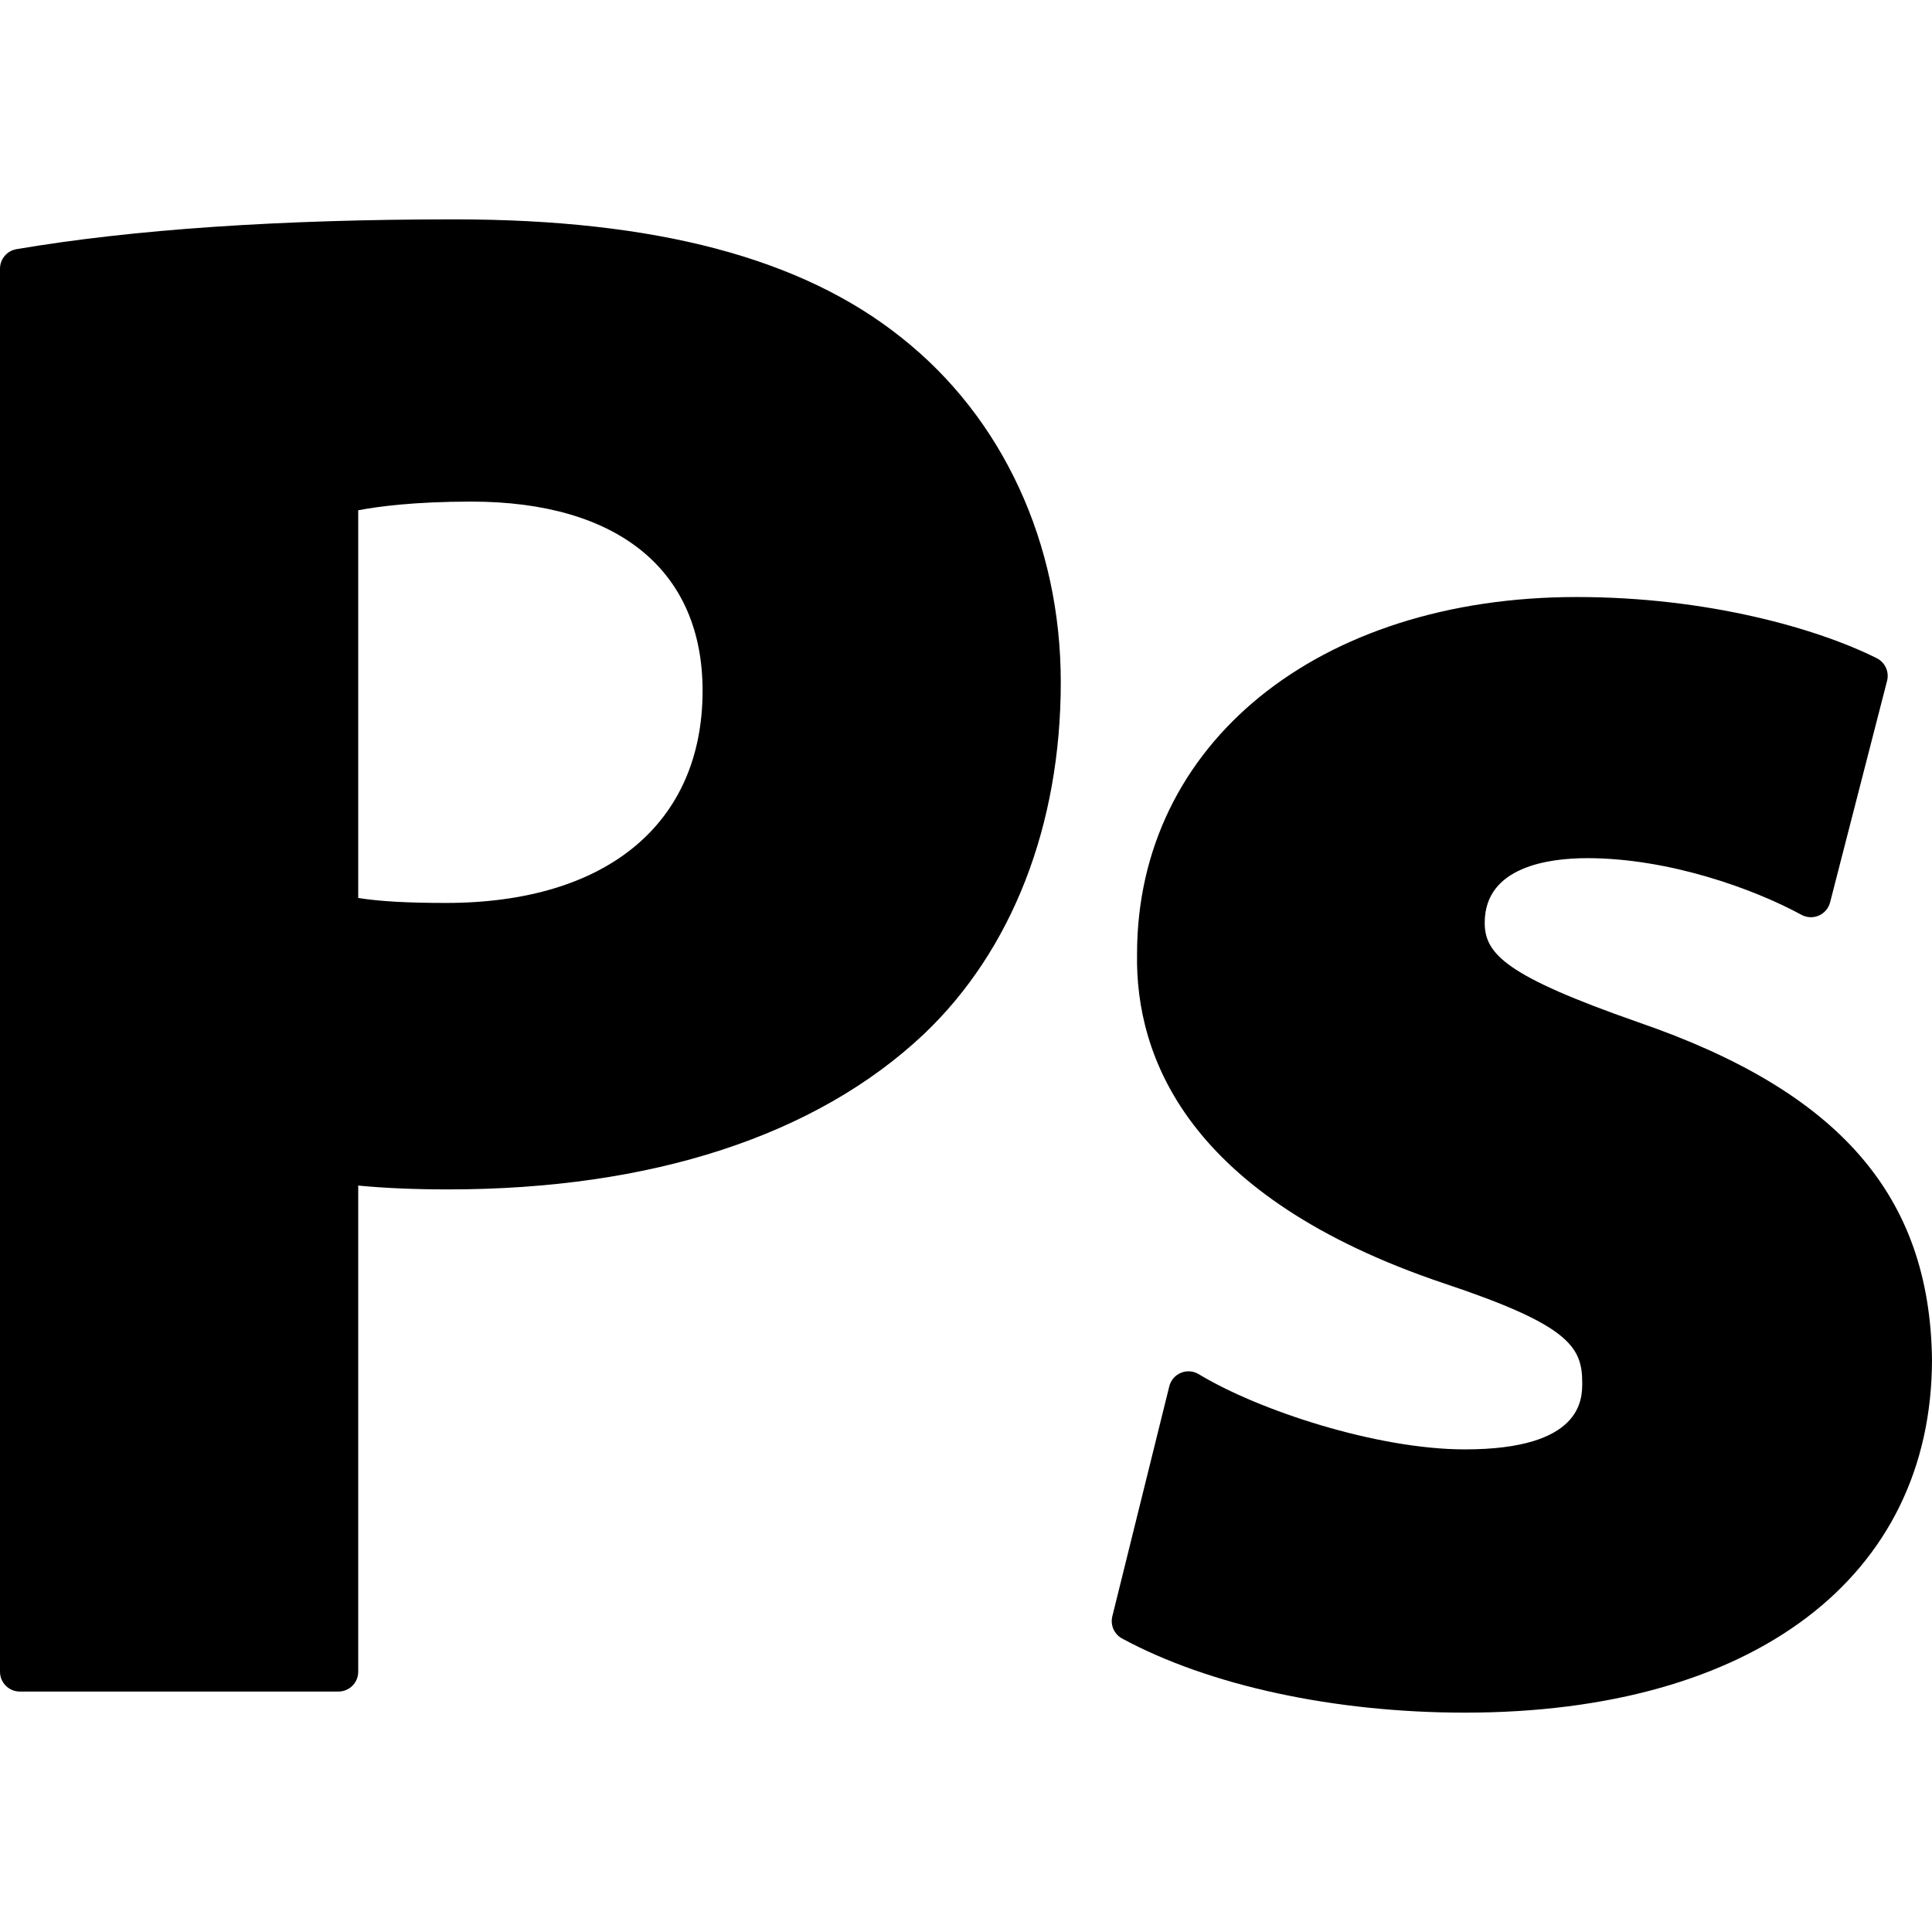
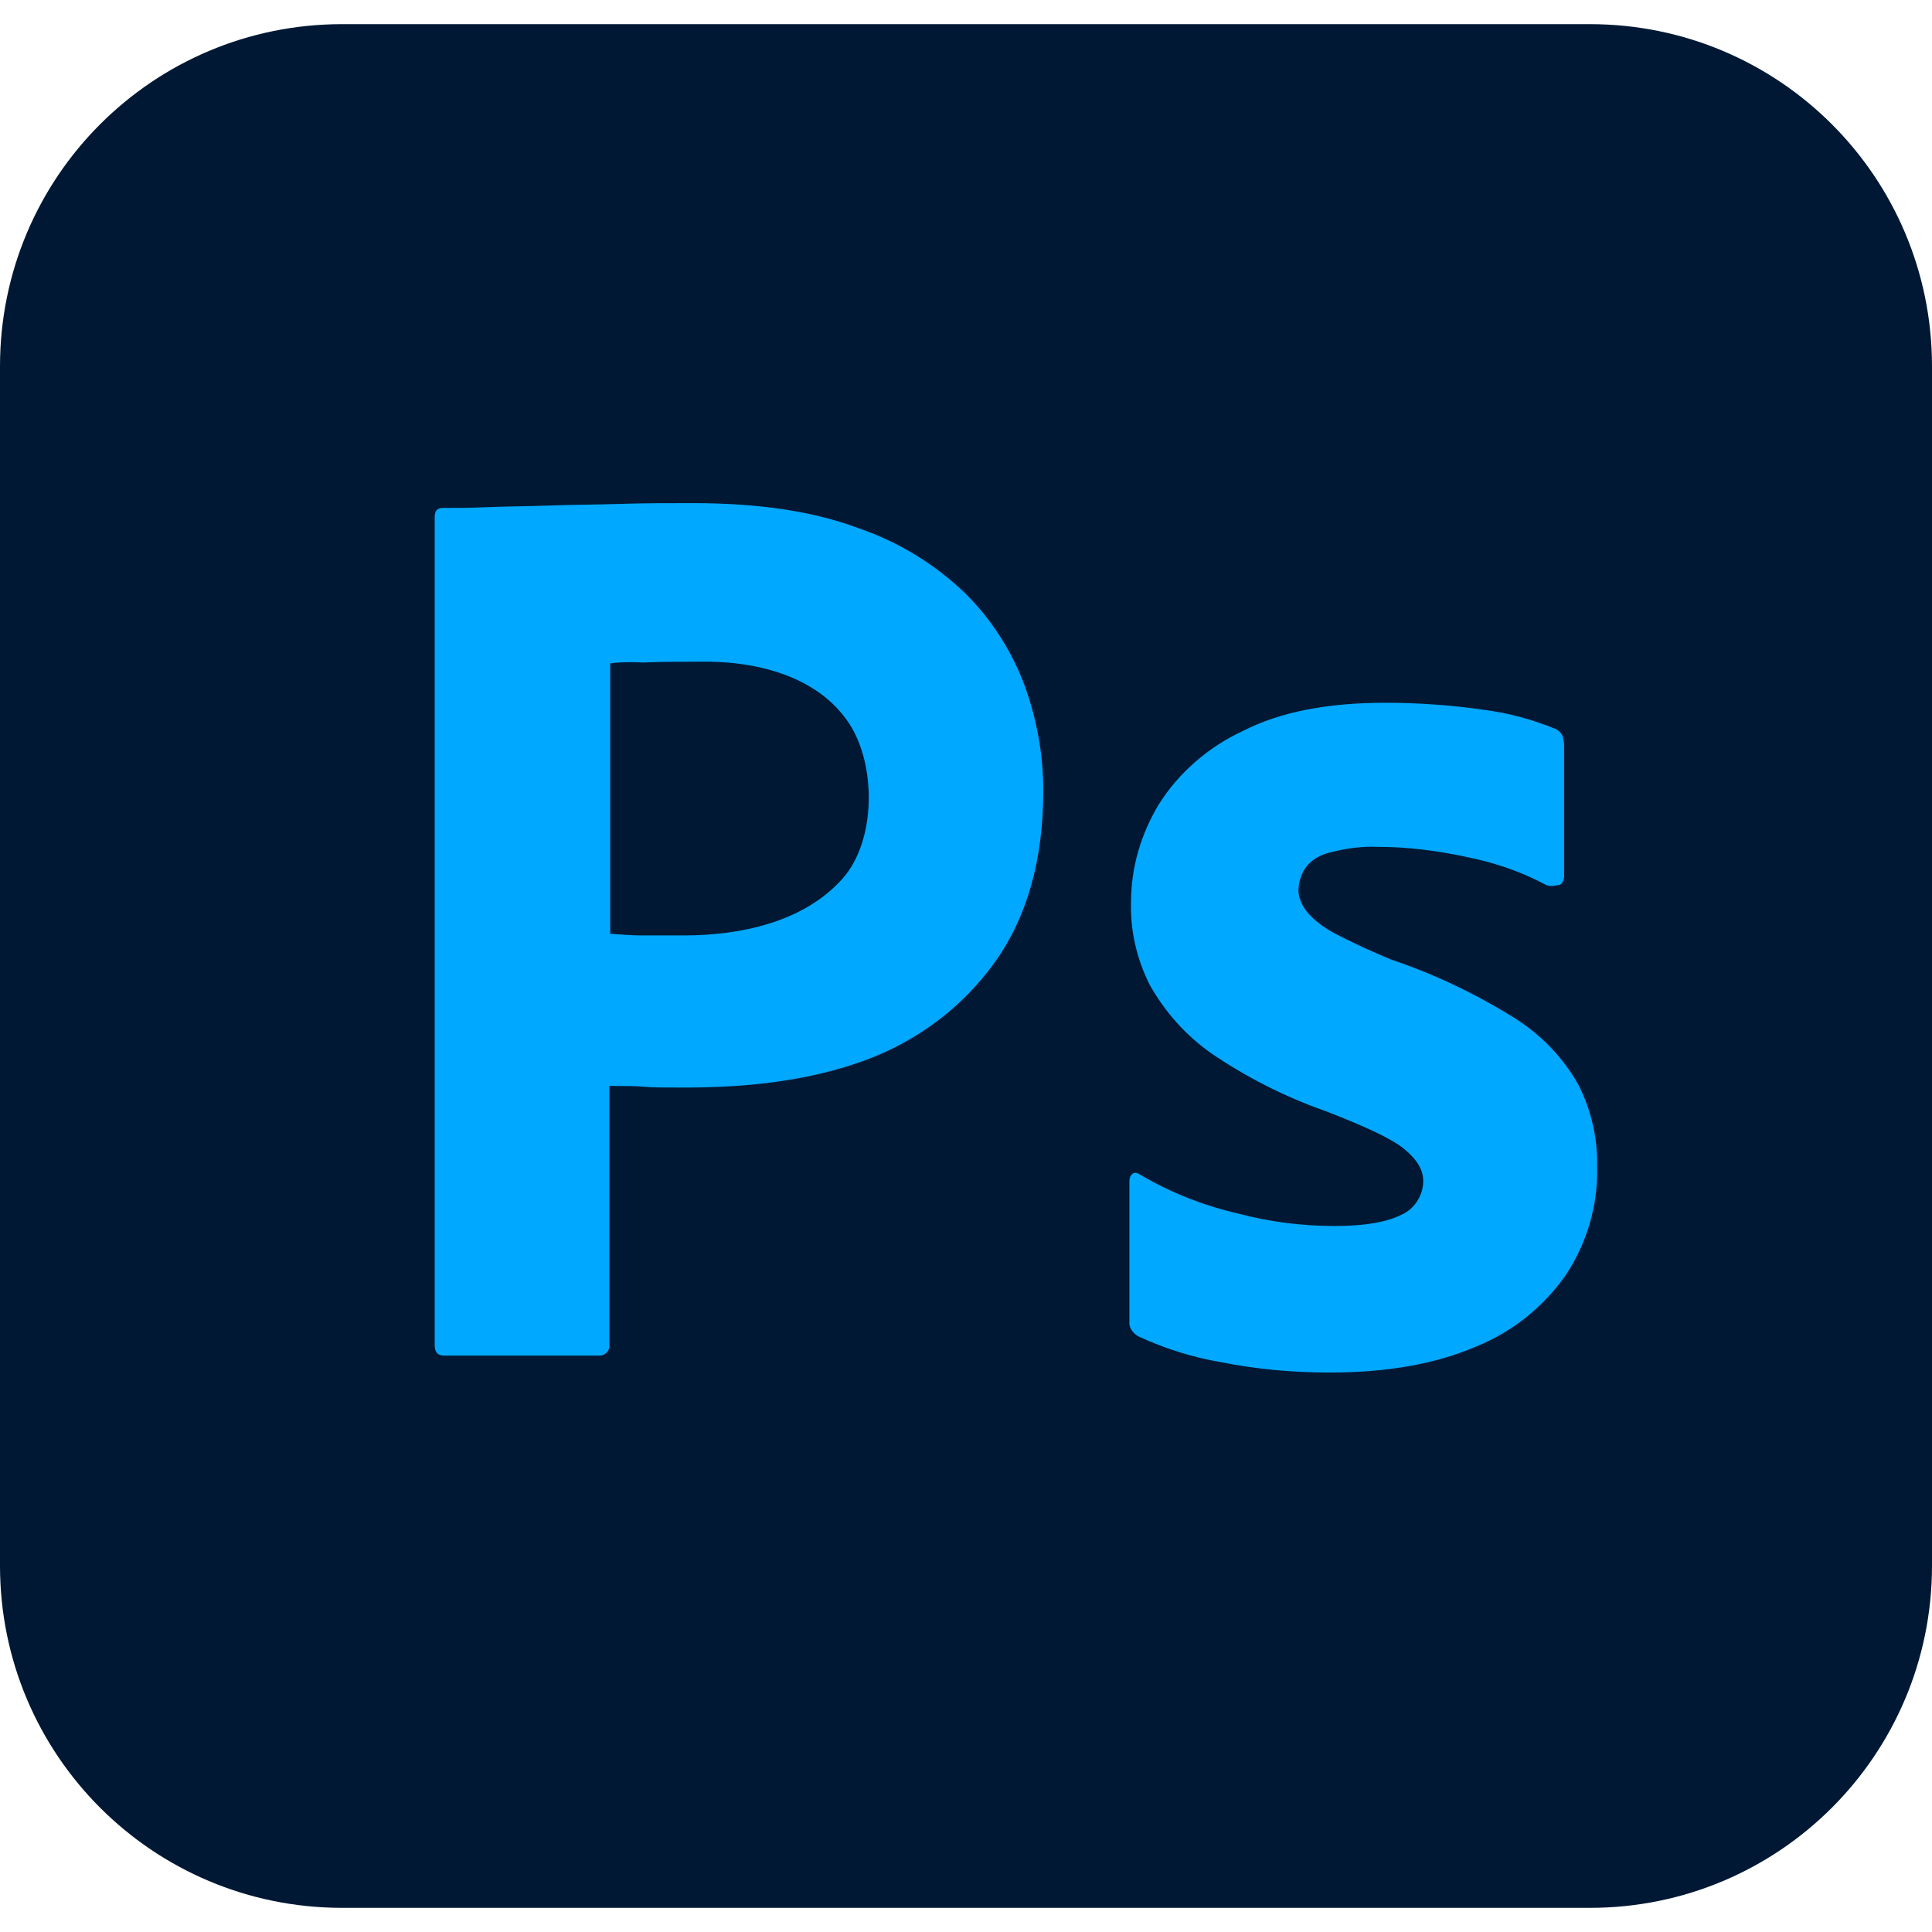
- <svg xmlns="http://www.w3.org/2000/svg" version="1.1" id="Layer_1" x="0px" y="0px" viewBox="0 0 243.852 243.852" style="enable-background:new 0 0 243.852 243.852;" xml:space="preserve">
-   <g id="XMLID_309_">
-     <path id="XMLID_311_" d="M45.213,211.003v-61.364c3.273,0.319,7.133,0.485,11.346,0.485c25.676,0,46.436-6.773,60.043-19.594   c11.146-10.589,17.287-26.365,17.287-44.42c0-17.536-7.334-33.392-20.109-43.494c-12.559-10.045-31.014-14.929-56.42-14.929   c-22.008,0-40.605,1.266-55.279,3.764C0.879,31.654,0,32.696,0,33.915v177.088c0,1.381,1.119,2.5,2.5,2.5h40.213   C44.094,213.503,45.213,212.384,45.213,211.003z M45.213,113.339V64.405c2.455-0.471,7.066-1.094,14.275-1.094   c18.551,0,29.19,8.698,29.19,23.863c0,16.776-12.105,26.793-32.385,26.793C51.428,113.967,47.963,113.775,45.213,113.339z" />
-     <path id="XMLID_334_" d="M206.76,129.02c-16.568-5.798-19.363-8.559-19.363-12.553c0-7.093,8.109-8.152,12.945-8.152   c10.268,0,20.979,3.852,27.031,7.15c0.678,0.369,1.484,0.405,2.193,0.098c0.705-0.308,1.232-0.924,1.424-1.67l7.191-27.959   c0.293-1.141-0.25-2.332-1.303-2.858c-7.465-3.732-21.332-7.721-37.869-7.721c-32.674,0-55.494,18.549-55.494,45.065   c-0.221,12.937,6.317,30.649,38.725,41.558c15.742,5.248,17.465,7.975,17.465,12.542c0,2.082,0,8.418-14.809,8.418   c-11.094,0-26.072-4.927-33.588-9.491c-0.682-0.413-1.516-0.478-2.252-0.174c-0.734,0.303-1.281,0.938-1.473,1.71l-7.189,29.028   c-0.274,1.107,0.236,2.258,1.238,2.8c10.998,5.944,26.768,9.354,43.264,9.354c36.365,0,58.955-17.08,58.955-44.608   C243.563,150.866,232.119,137.746,206.76,129.02z" />
+ <svg xmlns="http://www.w3.org/2000/svg" id="Capa_1" enable-background="new 0 0 512 512" height="512" viewBox="0 0 512 512" width="512">
+   <g>
+     <path d="m90.667 6.4h330.667c50.133 0 90.666 40.533 90.666 90.667v317.867c0 50.133-40.533 90.667-90.667 90.667h-330.666c-50.134-.001-90.667-40.534-90.667-90.668v-317.866c0-50.134 40.533-90.667 90.667-90.667z" fill="#001834" />
+     <g fill="#00a9ff">
+       <path d="m115.2 356.48v-219.52c0-1.493.64-2.347 2.133-2.347 3.627 0 7.04 0 11.947-.213 5.12-.213 10.453-.213 16.213-.427s11.947-.213 18.56-.427c6.613-.213 13.013-.213 19.413-.213 17.493 0 32 2.133 43.947 6.613 10.667 3.627 20.48 9.6 28.587 17.493 6.827 6.827 12.16 15.147 15.573 24.32 3.2 8.96 4.907 18.133 4.907 27.733 0 18.347-4.267 33.493-12.8 45.44s-20.48 20.907-34.347 26.027c-14.507 5.333-30.507 7.253-48 7.253-5.12 0-8.533 0-10.667-.213-2.133-.213-5.12-.213-9.173-.213v68.48c.213 1.493-.853 2.773-2.347 2.987-.213 0-.427 0-.853 0h-40.533c-1.707 0-2.56-.853-2.56-2.773zm46.507-180.693v71.68c2.987.213 5.76.427 8.32.427h11.307c14.731 0 31.744-3.462 42.026-15.146 8.849-10.056 8.874-29.998 1.707-40.96-8.508-13.013-25.522-16.783-40.107-16.427-5.547 0-10.453 0-14.507.213-4.266-.214-7.253-.001-8.746.213z" />
+       <path d="m409.6 234.453c-6.4-3.413-13.227-5.76-20.48-7.253-7.893-1.707-15.787-2.773-23.893-2.773-4.267-.213-8.747.427-12.8 1.493-2.773.64-5.12 2.133-6.613 4.267-1.067 1.707-1.707 3.84-1.707 5.76s.853 3.84 2.133 5.547c1.92 2.347 4.48 4.267 7.253 5.76 4.907 2.56 10.027 4.907 15.147 7.04 11.52 3.84 22.613 9.173 32.853 15.573 7.04 4.48 12.8 10.453 16.853 17.707 3.413 6.827 5.12 14.293 4.907 21.973.213 10.027-2.773 20.053-8.32 28.373-5.973 8.533-14.293 15.147-23.893 18.987-10.453 4.48-23.253 6.827-38.613 6.827-9.813 0-19.413-.853-29.013-2.773-7.467-1.28-14.933-3.627-21.76-6.827-1.493-.853-2.56-2.347-2.347-4.053v-37.12c0-.64.213-1.493.853-1.92s1.28-.213 1.92.213c8.32 4.907 17.067 8.32 26.453 10.453 8.107 2.133 16.64 3.2 25.173 3.2 8.107 0 13.867-1.067 17.707-2.987 3.413-1.493 5.76-5.12 5.76-8.96 0-2.987-1.707-5.76-5.12-8.533s-10.453-5.973-20.907-10.027c-10.88-3.84-20.907-8.96-30.293-15.36-6.613-4.693-12.16-10.88-16.213-18.133-3.413-6.827-5.12-14.293-4.907-21.76 0-9.173 2.56-17.92 7.253-25.813 5.333-8.533 13.227-15.36 22.4-19.627 10.027-5.12 22.613-7.467 37.76-7.467 8.747 0 17.707.64 26.453 1.92 6.4.853 12.587 2.56 18.347 4.907.853.213 1.707 1.067 2.133 1.92.213.853.427 1.707.427 2.56v34.773c0 .853-.427 1.707-1.067 2.133-1.919.427-2.986.427-3.839 0z" />
+     </g>
  </g>
-   <g>
- </g>
-   <g>
- </g>
-   <g>
- </g>
-   <g>
- </g>
-   <g>
- </g>
-   <g>
- </g>
-   <g>
- </g>
-   <g>
- </g>
-   <g>
- </g>
-   <g>
- </g>
-   <g>
- </g>
-   <g>
- </g>
-   <g>
- </g>
-   <g>
- </g>
-   <g>
- </g>
</svg>
